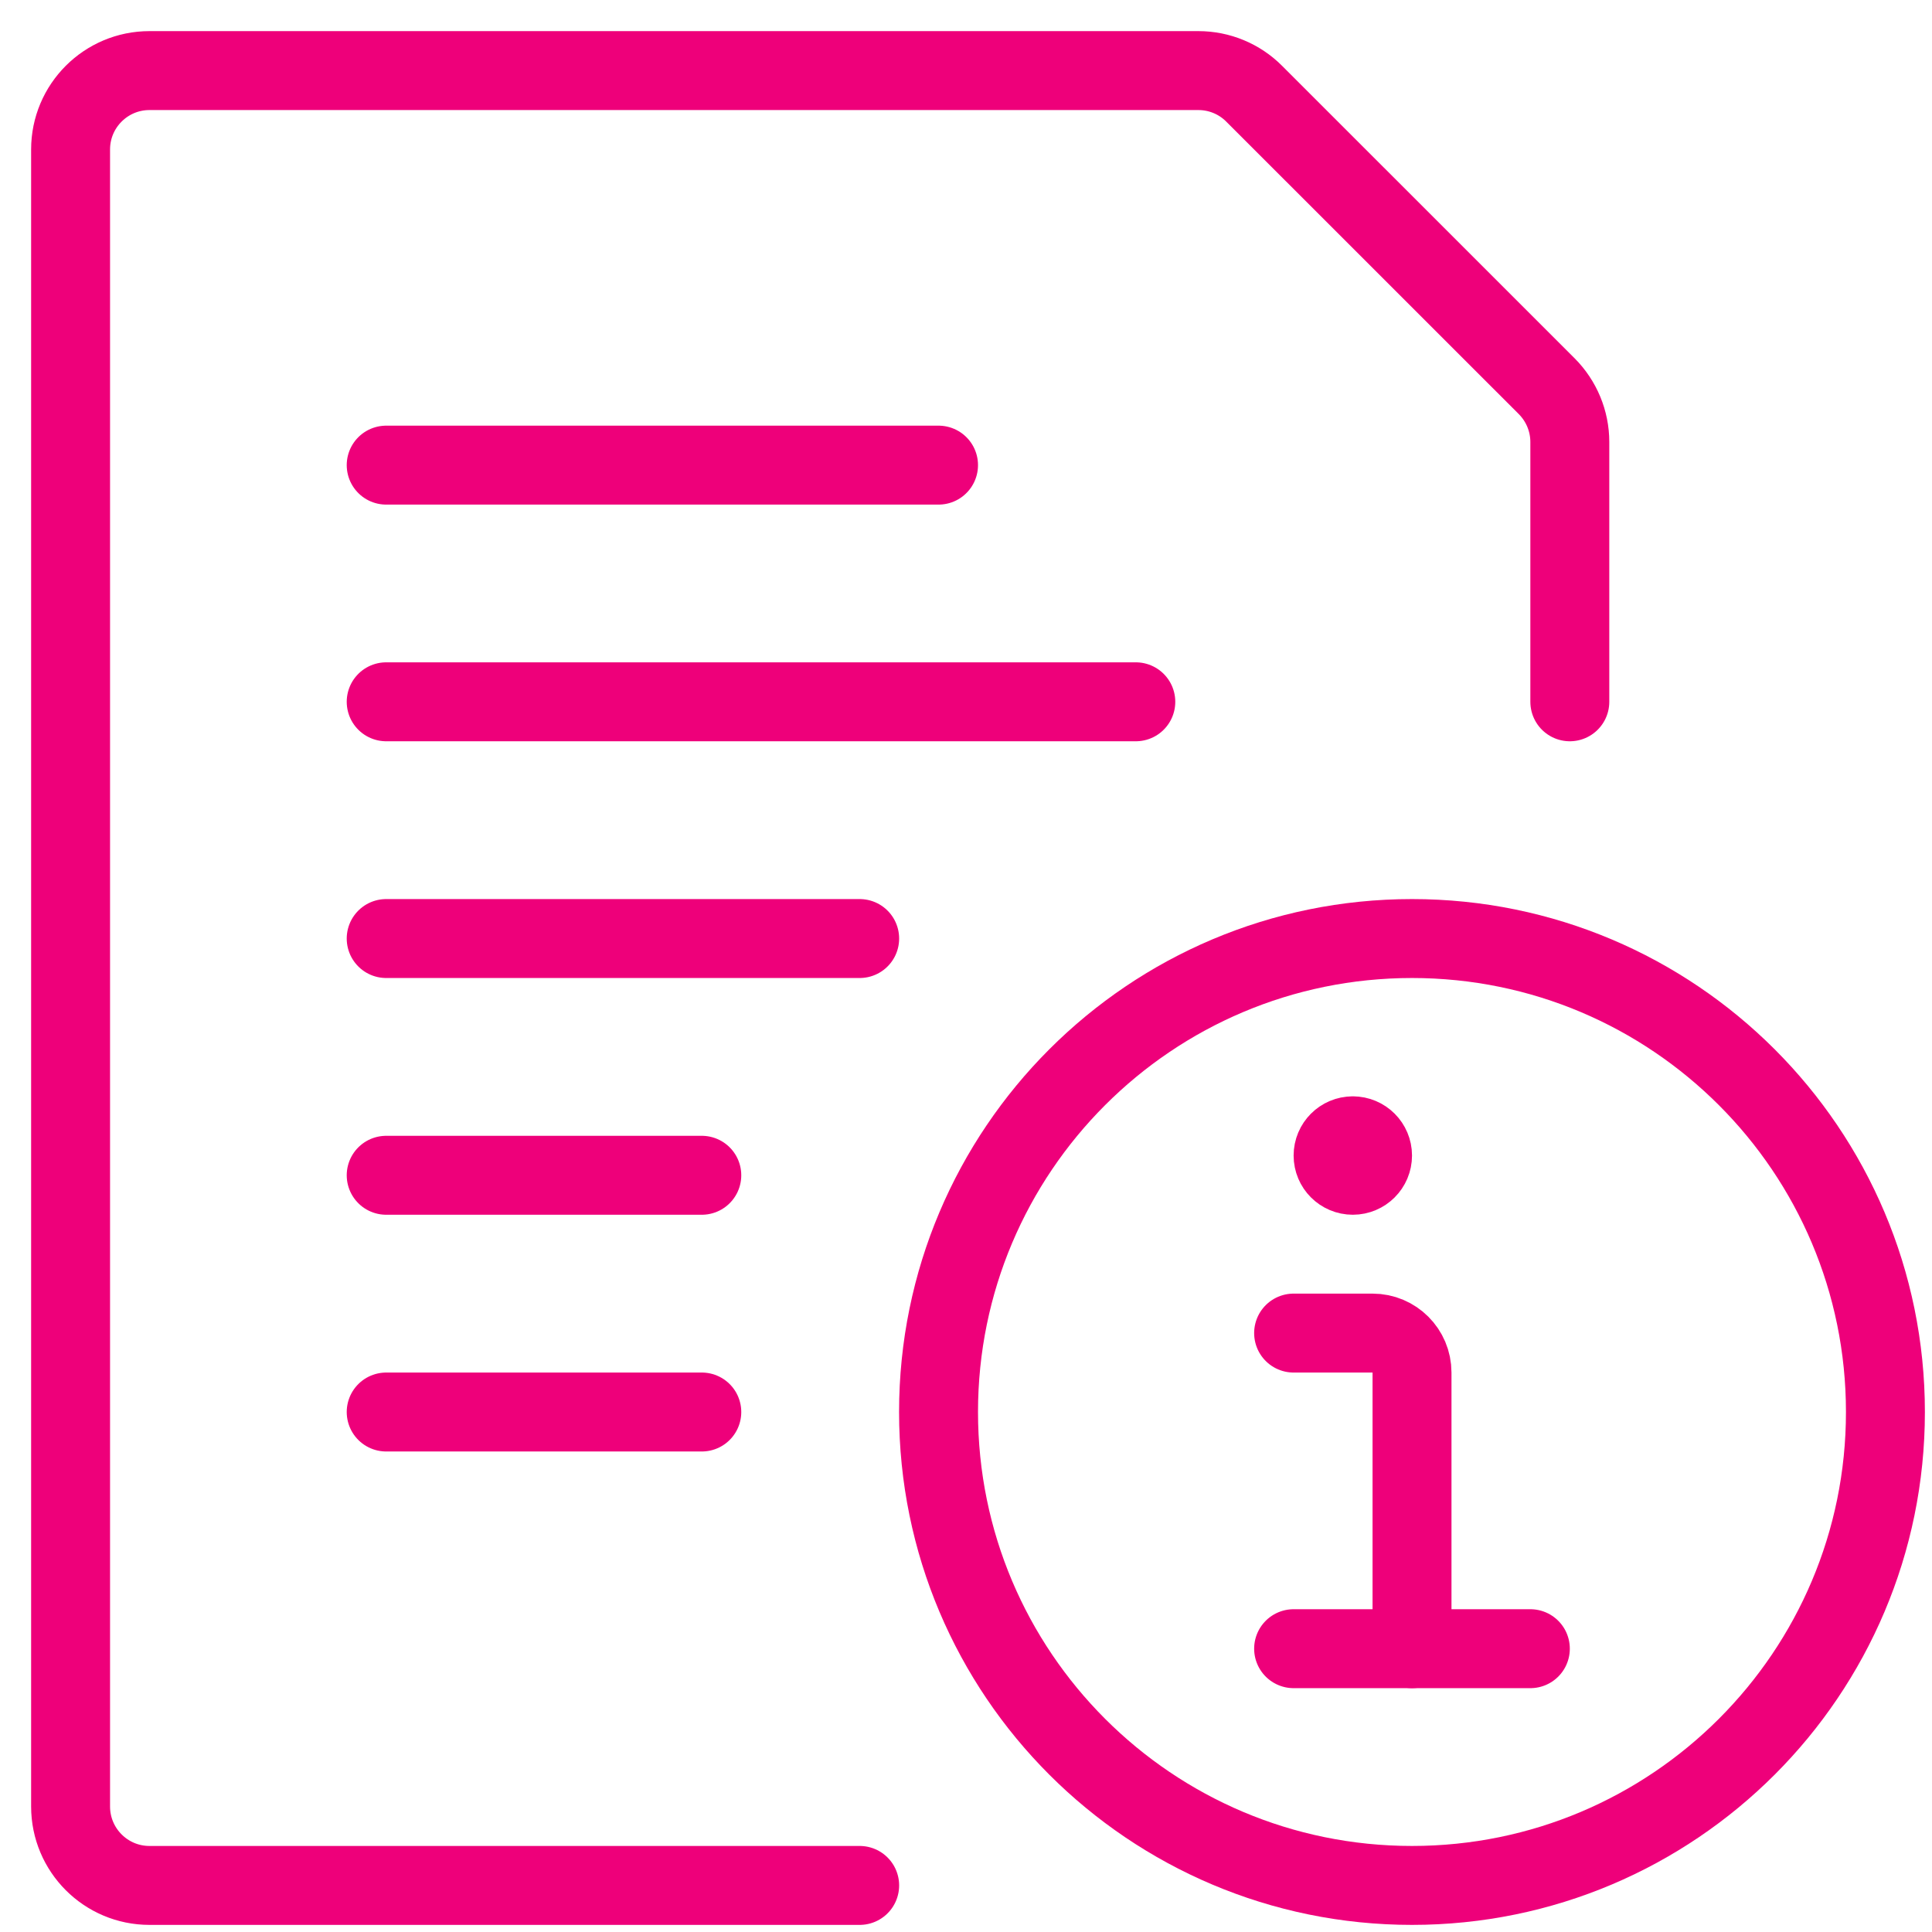
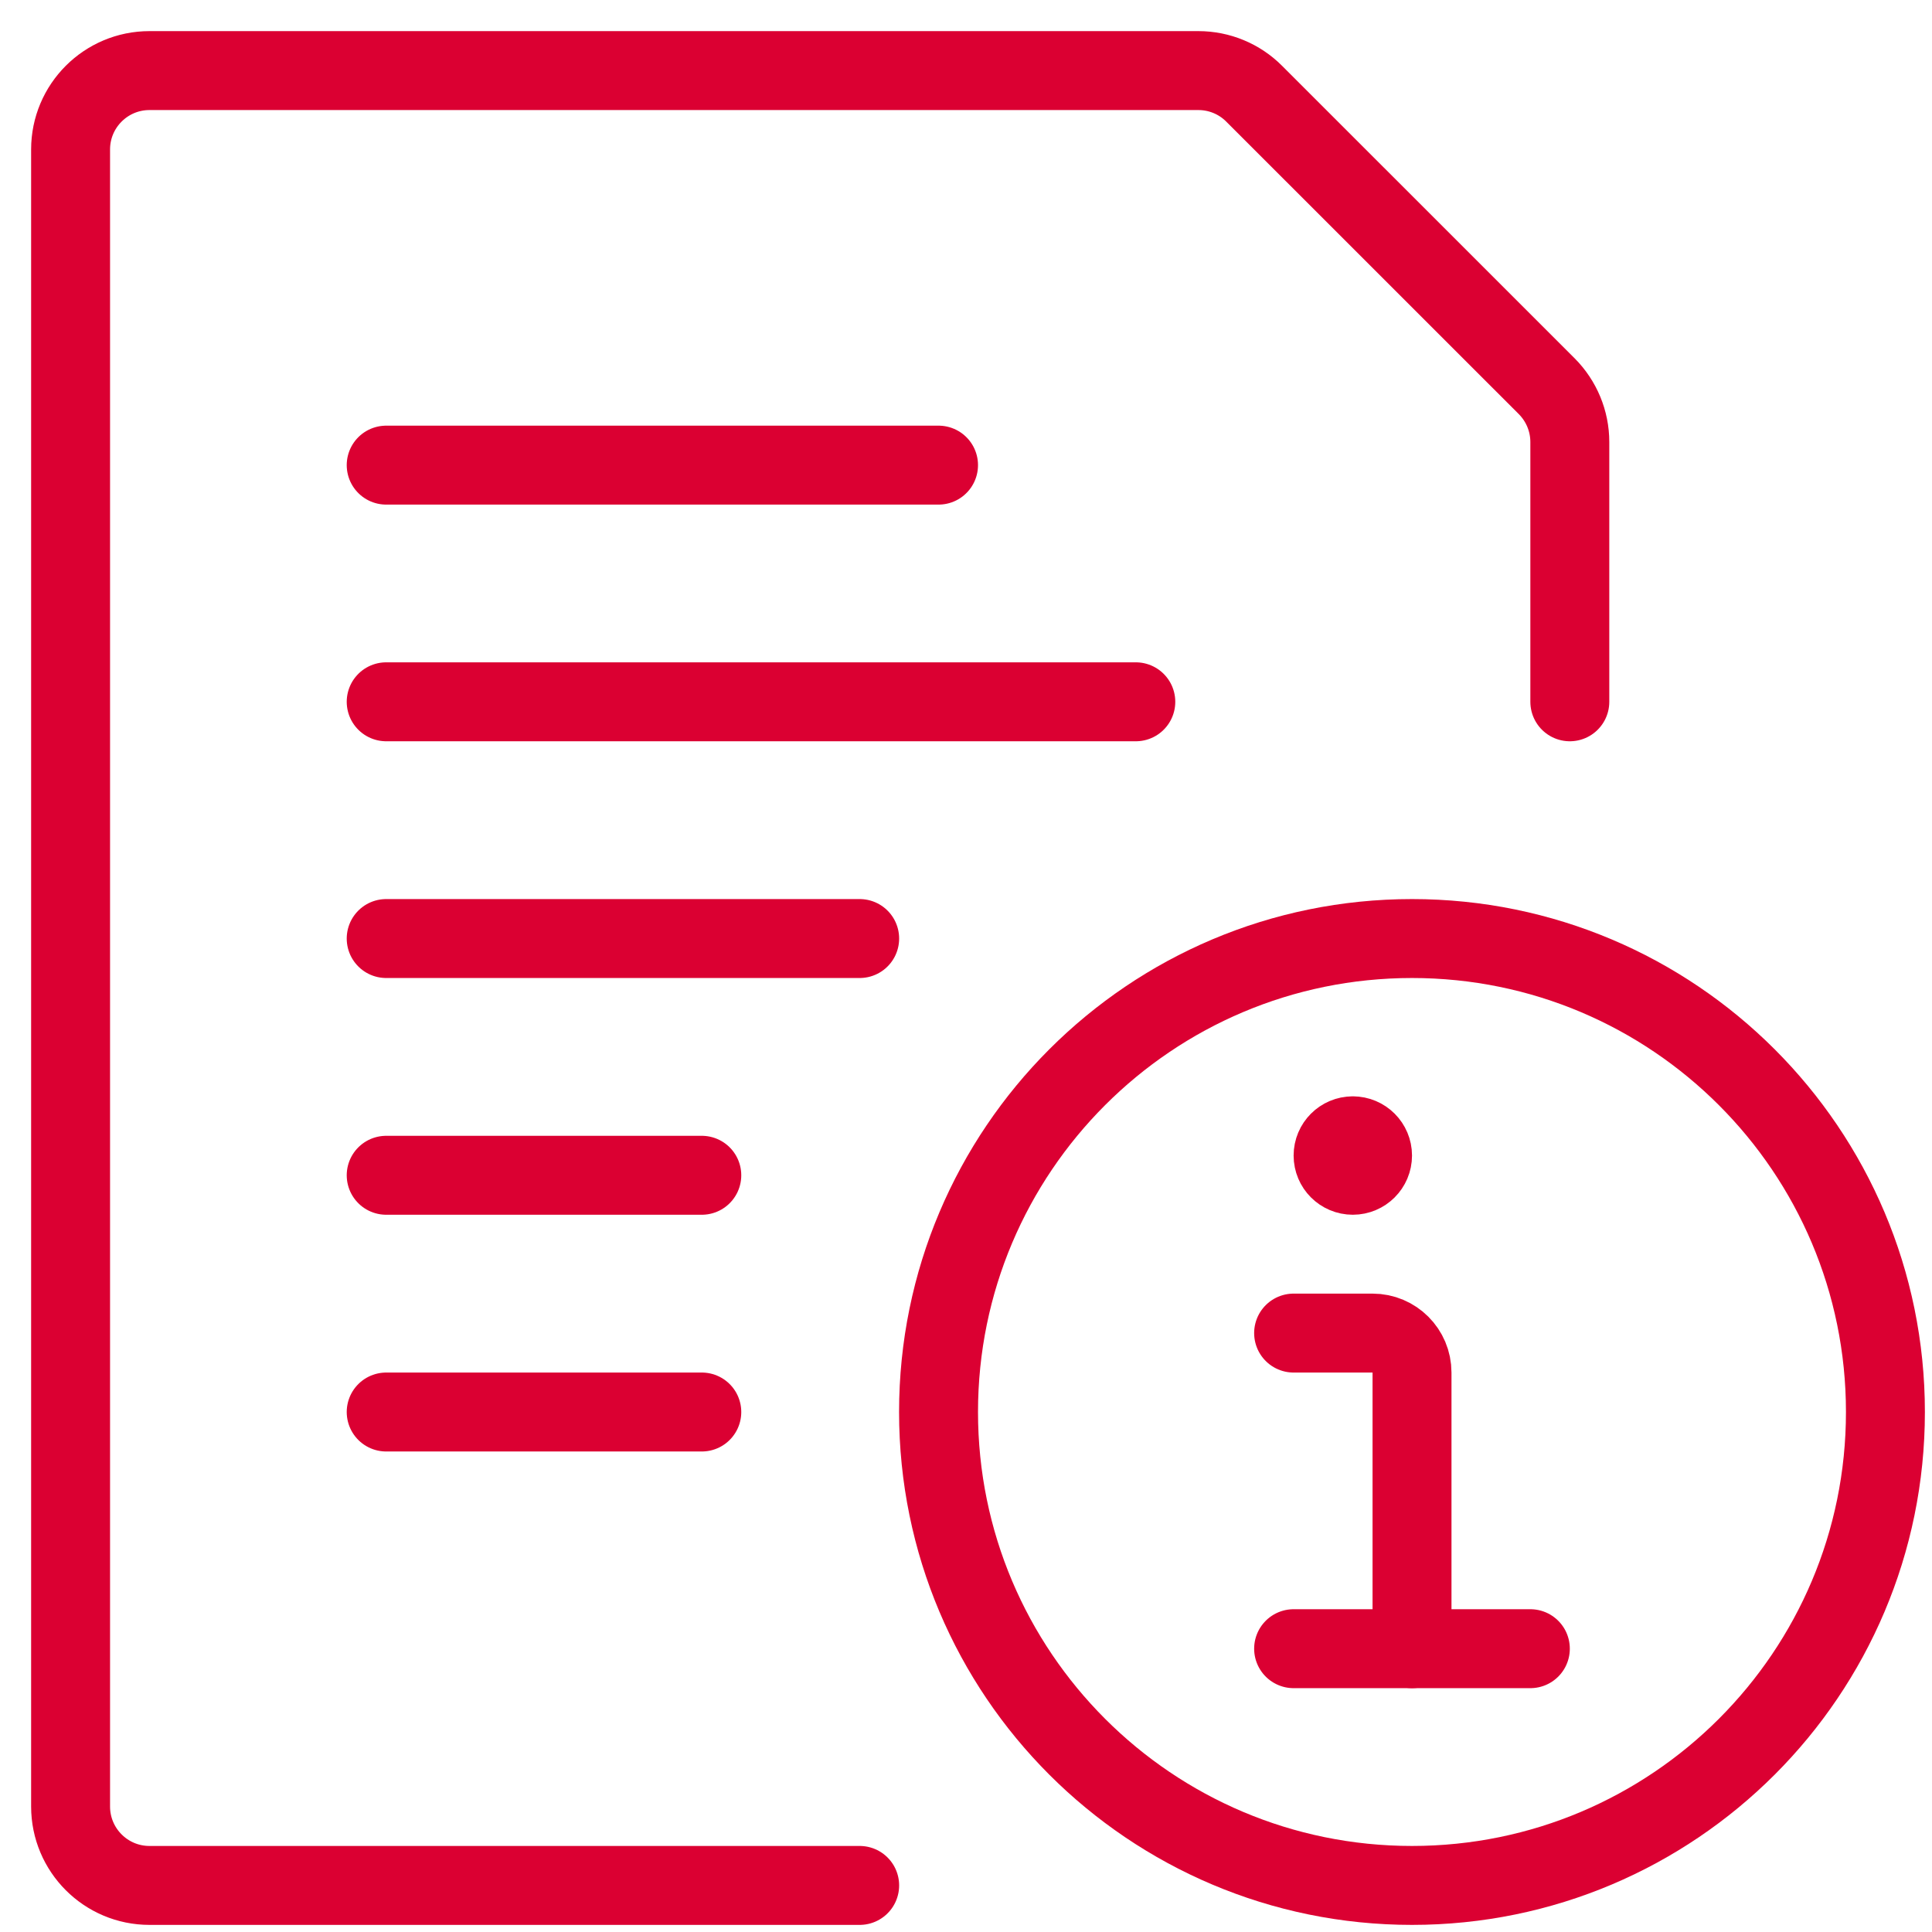
<svg xmlns="http://www.w3.org/2000/svg" width="28px" height="28px" viewBox="0 0 28 28" version="1.1">
-   <defs>
-     <filter id="filter-1">
-       <feColorMatrix in="SourceGraphic" type="matrix" values="0 0 0 0 0.859 0 0 0 0 0 0 0 0 0 0.196 0 0 0 1 0" />
-     </filter>
-   </defs>
-   <g id="Welcome-Screen" stroke="none" stroke-width="1" fill="none" fill-rule="evenodd" stroke-linecap="round" stroke-linejoin="round">
-     <g id="Common-File-Text-Info" transform="translate(-310, -748)" filter="url(#filter-1)">
+   <g stroke="none" stroke-width="1" fill="none" fill-rule="evenodd" stroke-linecap="round" stroke-linejoin="round">
+     <g transform="translate(-310, -748)" stroke="#DB0032" stroke-width="1.144">
      <g transform="translate(311, 749)">
-         <line x1="4.597" y1="9.171" x2="15.461" y2="9.171" id="Path" stroke="#000000" stroke-width="1.144" />
-         <line x1="4.597" y1="12.602" x2="11.459" y2="12.602" id="Path" stroke="#000000" stroke-width="1.144" />
-         <line x1="4.597" y1="5.741" x2="12.602" y2="5.741" id="Path" stroke="#000000" stroke-width="1.144" />
-         <line x1="4.597" y1="16.033" x2="9.171" y2="16.033" id="Path" stroke="#000000" stroke-width="1.144" />
-         <line x1="4.597" y1="19.464" x2="9.171" y2="19.464" id="Path" stroke="#000000" stroke-width="1.144" />
-         <path d="M11.459,26.325 L1.166,26.325 C0.535,26.325 0.023,25.813 0.023,25.181 L0.023,1.166 C0.023,0.535 0.535,0.023 1.166,0.023 L16.368,0.023 C16.671,0.023 16.962,0.143 17.176,0.358 L21.416,4.597 C21.63,4.812 21.751,5.102 21.751,5.406 L21.751,9.171" id="Path" stroke="#000000" stroke-width="1.144" />
-         <path d="M12.602,19.464 C12.602,23.253 15.674,26.325 19.464,26.325 C23.253,26.325 26.325,23.253 26.325,19.464 C26.325,15.674 23.253,12.602 19.464,12.602 C15.674,12.602 12.602,15.674 12.602,19.464 Z" id="Path" stroke="#000000" stroke-width="1.144" />
-         <path d="M19.464,22.894 L19.464,18.892 C19.464,18.576 19.208,18.32 18.892,18.32 L17.748,18.32" id="Path" stroke="#000000" stroke-width="1.144" />
-         <path d="M18.606,15.461 C18.764,15.461 18.892,15.589 18.892,15.747 C18.892,15.905 18.764,16.033 18.606,16.033 C18.448,16.033 18.32,15.905 18.32,15.747 C18.32,15.589 18.448,15.461 18.606,15.461" id="Path" stroke="#000000" stroke-width="1.144" />
-         <line x1="17.748" y1="22.894" x2="21.179" y2="22.894" id="Path" stroke="#000000" stroke-width="1.144" />
+         <line x1="4.597" y1="9.171" x2="15.461" y2="9.171" id="Path" />
+         <line x1="4.597" y1="12.602" x2="11.459" y2="12.602" id="Path" />
+         <line x1="4.597" y1="5.741" x2="12.602" y2="5.741" id="Path" />
+         <line x1="4.597" y1="16.033" x2="9.171" y2="16.033" id="Path" />
+         <line x1="4.597" y1="19.464" x2="9.171" y2="19.464" id="Path" />
+         <path d="M11.459,26.325 L1.166,26.325 C0.535,26.325 0.023,25.813 0.023,25.181 L0.023,1.166 C0.023,0.535 0.535,0.023 1.166,0.023 L16.368,0.023 C16.671,0.023 16.962,0.143 17.176,0.358 L21.416,4.597 C21.63,4.812 21.751,5.102 21.751,5.406 L21.751,9.171" id="Path" />
+         <path d="M12.602,19.464 C12.602,23.253 15.674,26.325 19.464,26.325 C23.253,26.325 26.325,23.253 26.325,19.464 C26.325,15.674 23.253,12.602 19.464,12.602 C15.674,12.602 12.602,15.674 12.602,19.464 Z" id="Path" />
+         <path d="M19.464,22.894 L19.464,18.892 C19.464,18.576 19.208,18.32 18.892,18.32 L17.748,18.32" id="Path" />
+         <path d="M18.606,15.461 C18.764,15.461 18.892,15.589 18.892,15.747 C18.892,15.905 18.764,16.033 18.606,16.033 C18.448,16.033 18.32,15.905 18.32,15.747 C18.32,15.589 18.448,15.461 18.606,15.461" id="Path" />
+         <line x1="17.748" y1="22.894" x2="21.179" y2="22.894" id="Path" />
      </g>
    </g>
  </g>
</svg>
